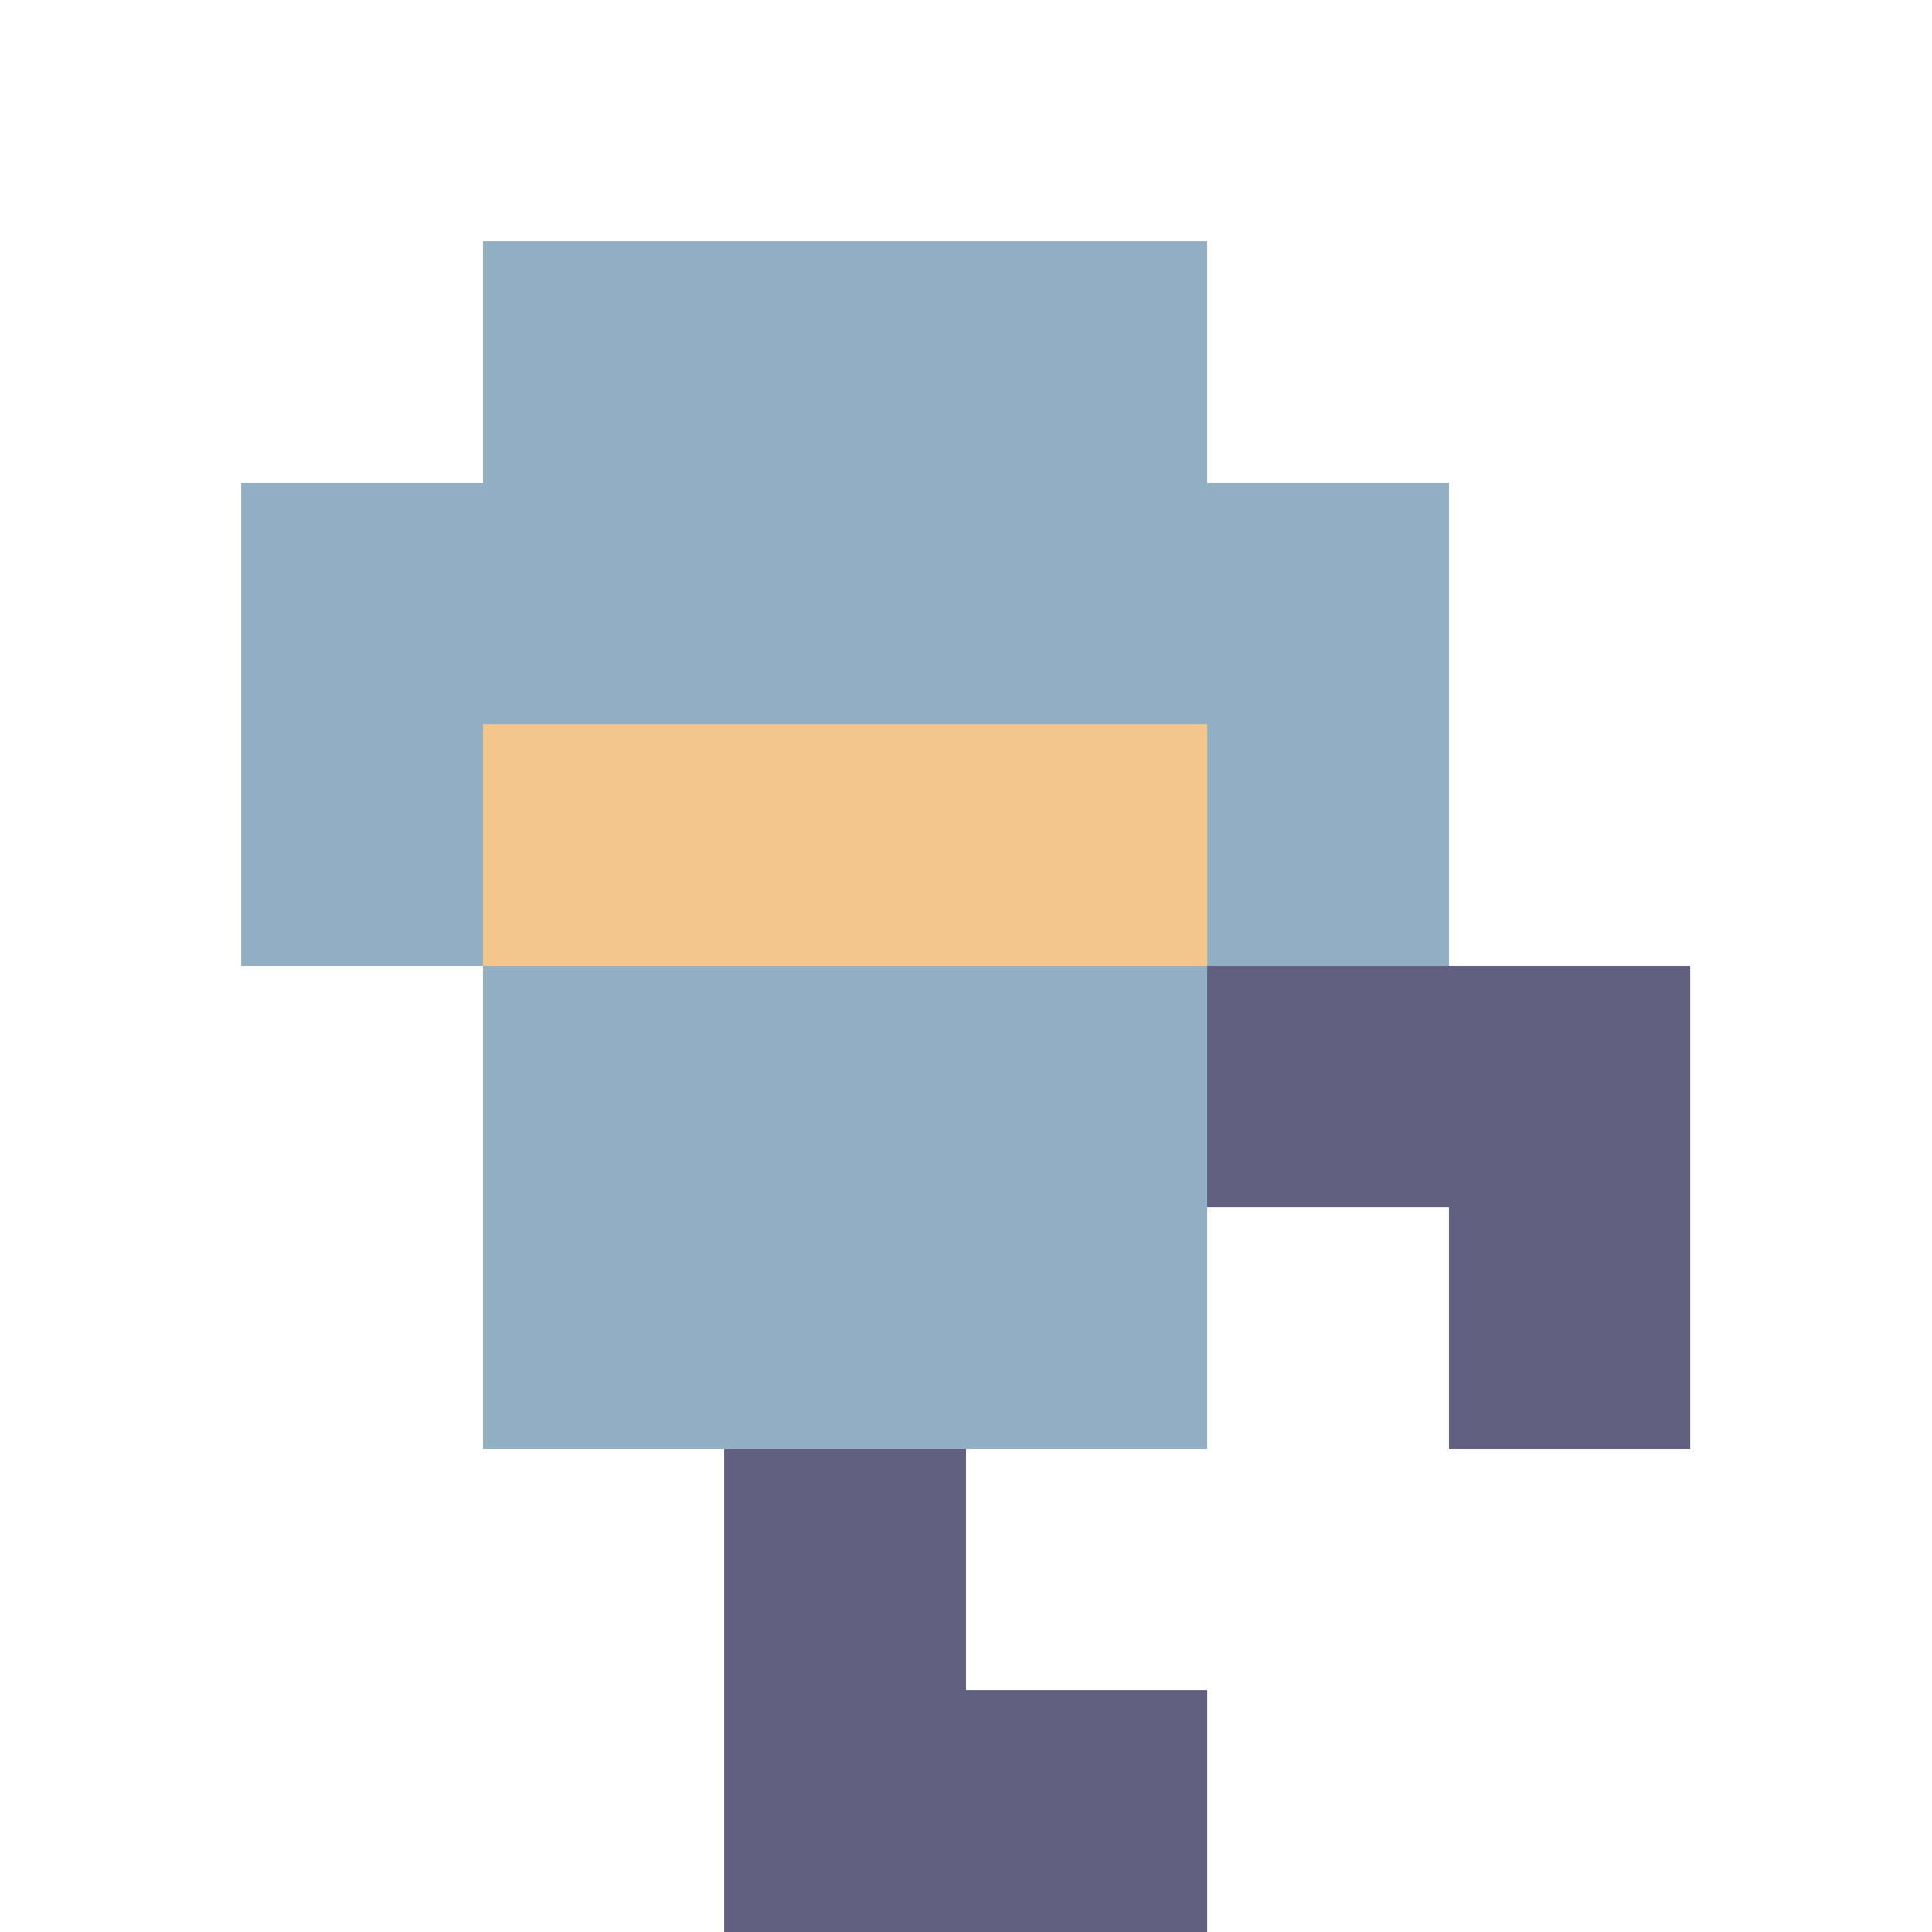
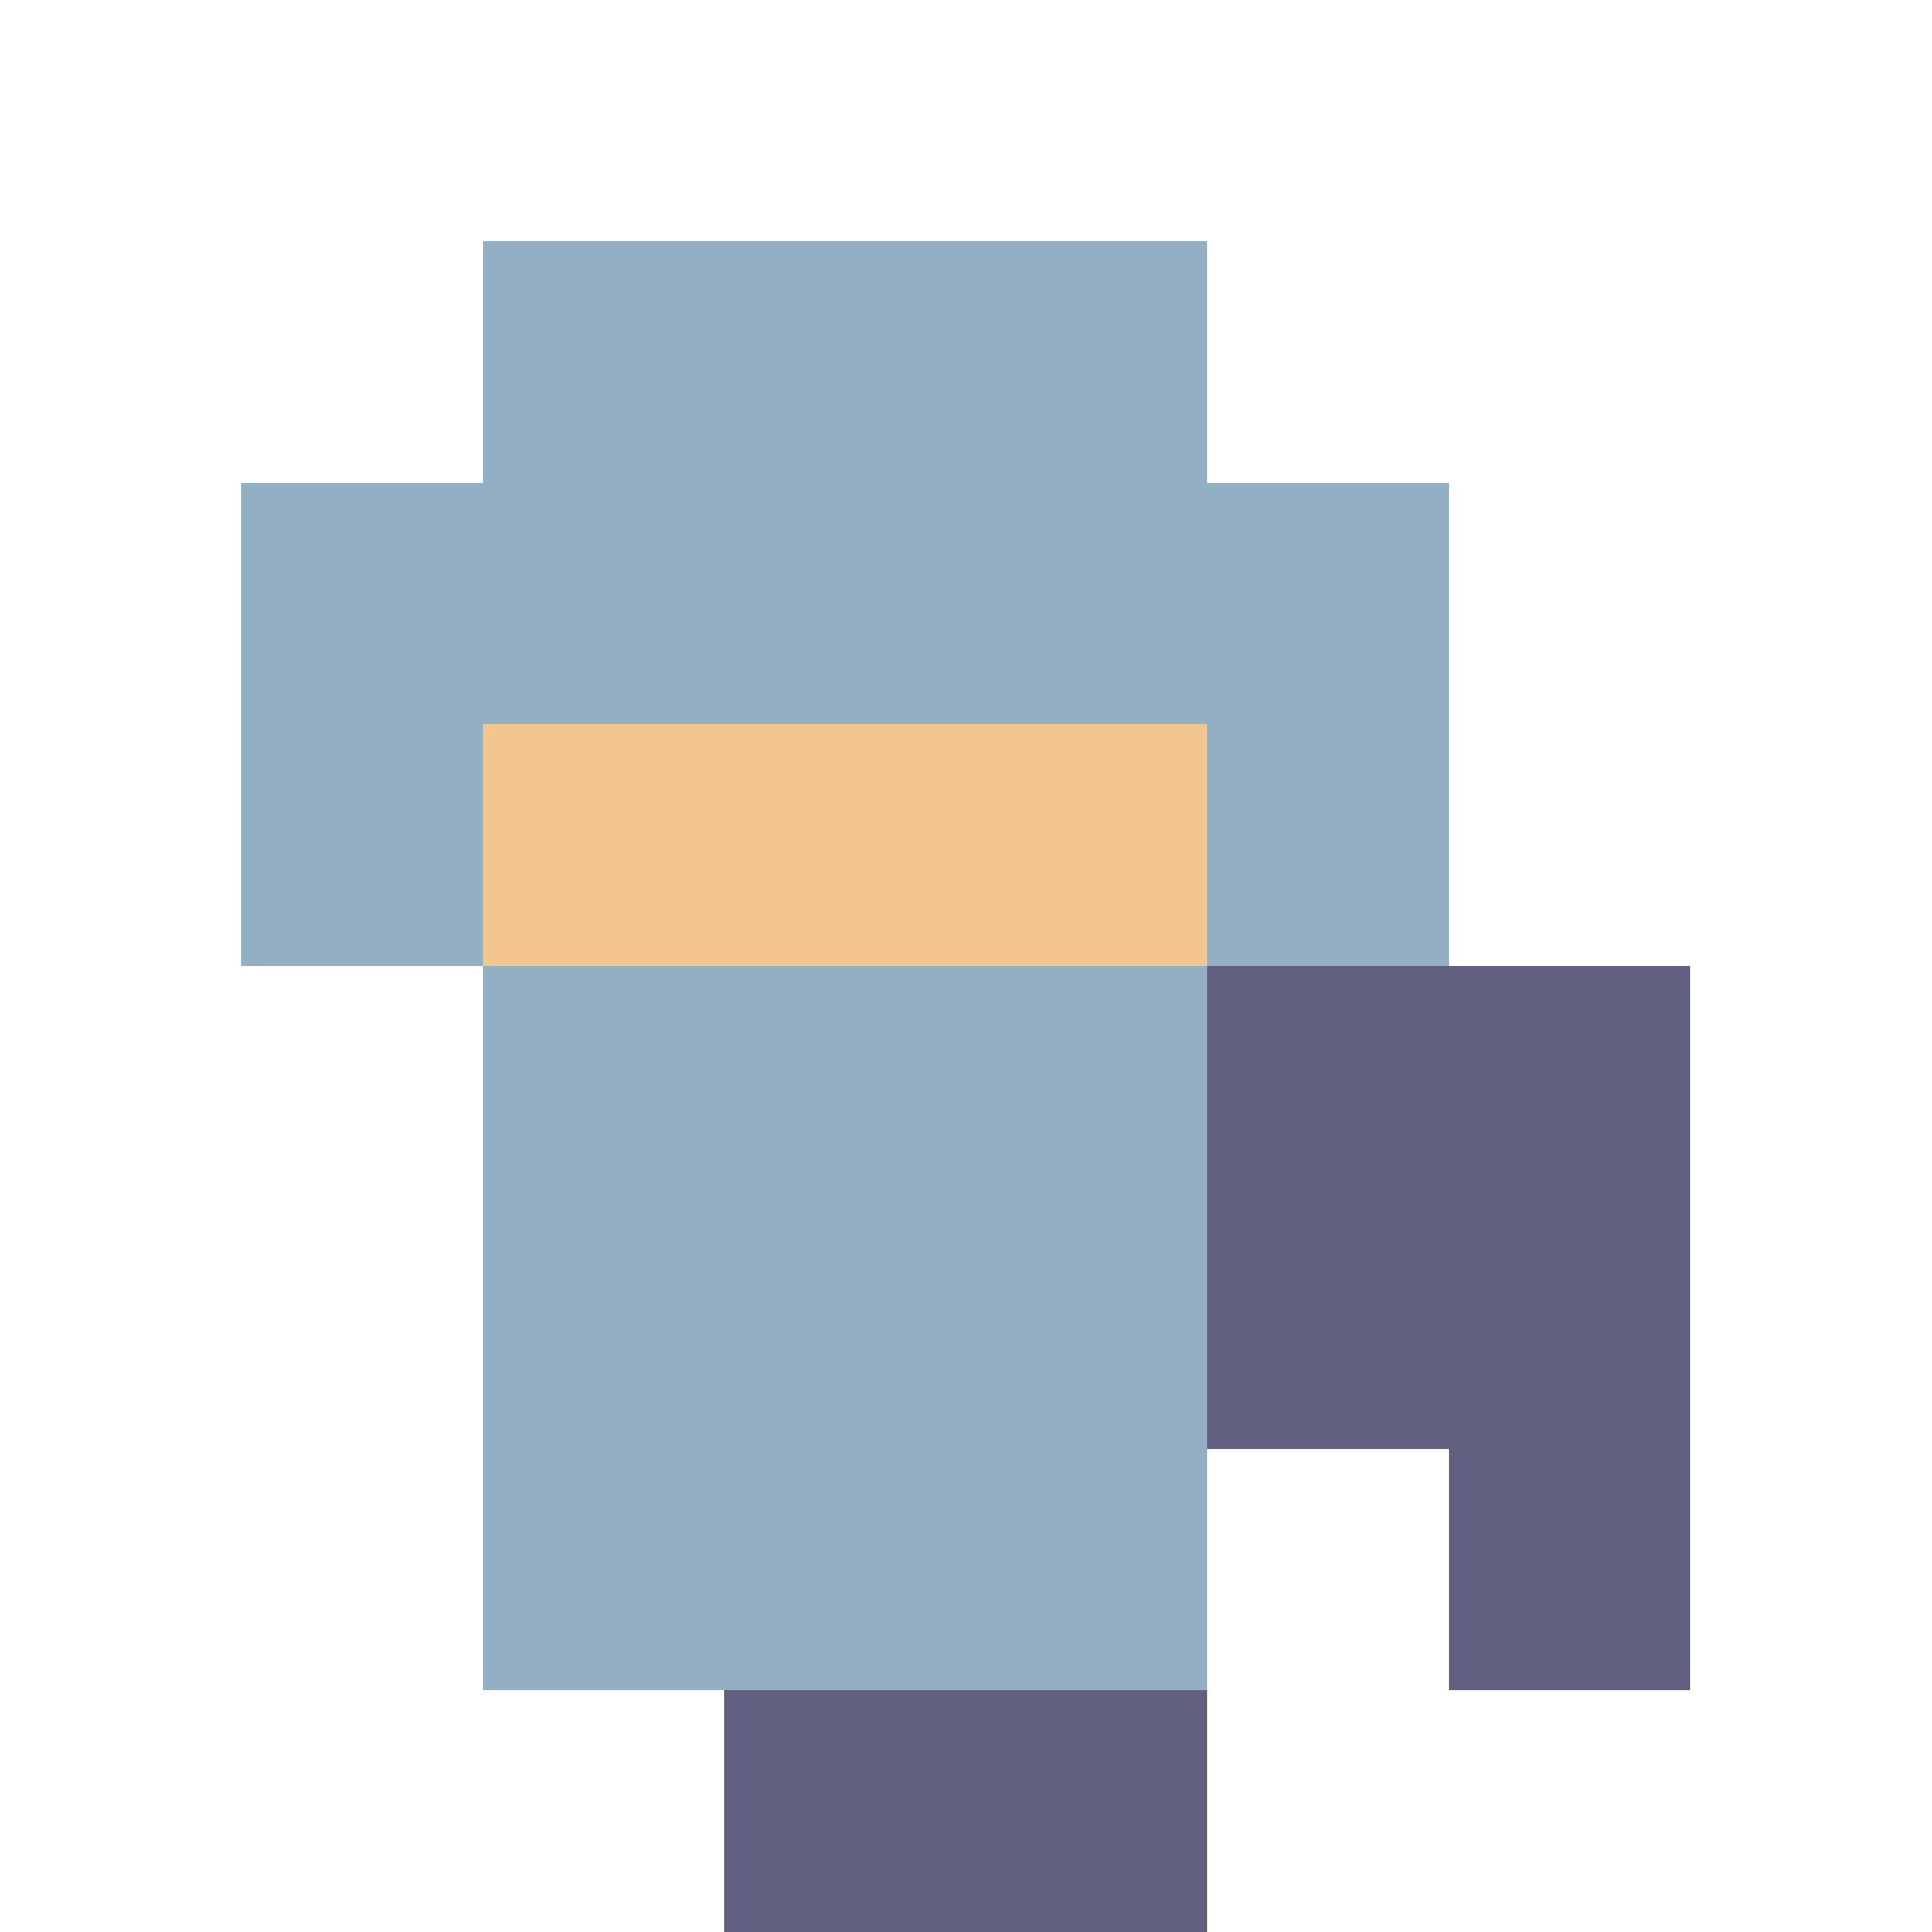
<svg xmlns="http://www.w3.org/2000/svg" width="8" height="8" viewBox="0 0 8 8" shape-rendering="crispEdges" role="img" aria-label="Warrior yürüyüş frame 3: kapalı">
  <rect x="2" y="1" width="3" height="1" fill="#92afc3" />
  <rect x="1" y="2" width="5" height="1" fill="#92afc3" />
  <rect x="1" y="3" width="1" height="1" fill="#92afc3" />
  <rect x="2" y="3" width="3" height="1" fill="#f3c68d" />
  <rect x="5" y="3" width="1" height="1" fill="#92afc3" />
  <rect x="2" y="4" width="3" height="1" fill="#92afc3" />
  <rect x="5" y="4" width="2" height="1" fill="#626080" />
  <rect x="2" y="5" width="3" height="1" fill="#92afc3" />
-   <rect x="6" y="5" width="1" height="1" fill="#626080" />
-   <rect x="3" y="6" width="1" height="1" fill="#626080" />
-   <rect x="3" y="7" width="2" height="1" fill="#626080" />
+   <rect x="5" y="5" width="2" height="1" fill="#626080" />
+   <rect x="2" y="6" width="3" height="1" fill="#92afc3" />
+   <rect x="6" y="6" width="1" height="1" fill="#626080" />
+   <rect x="3" y="7" width="1" height="1" fill="#626080" />
+   <rect x="4" y="7" width="1" height="1" fill="#626080" />
</svg>
